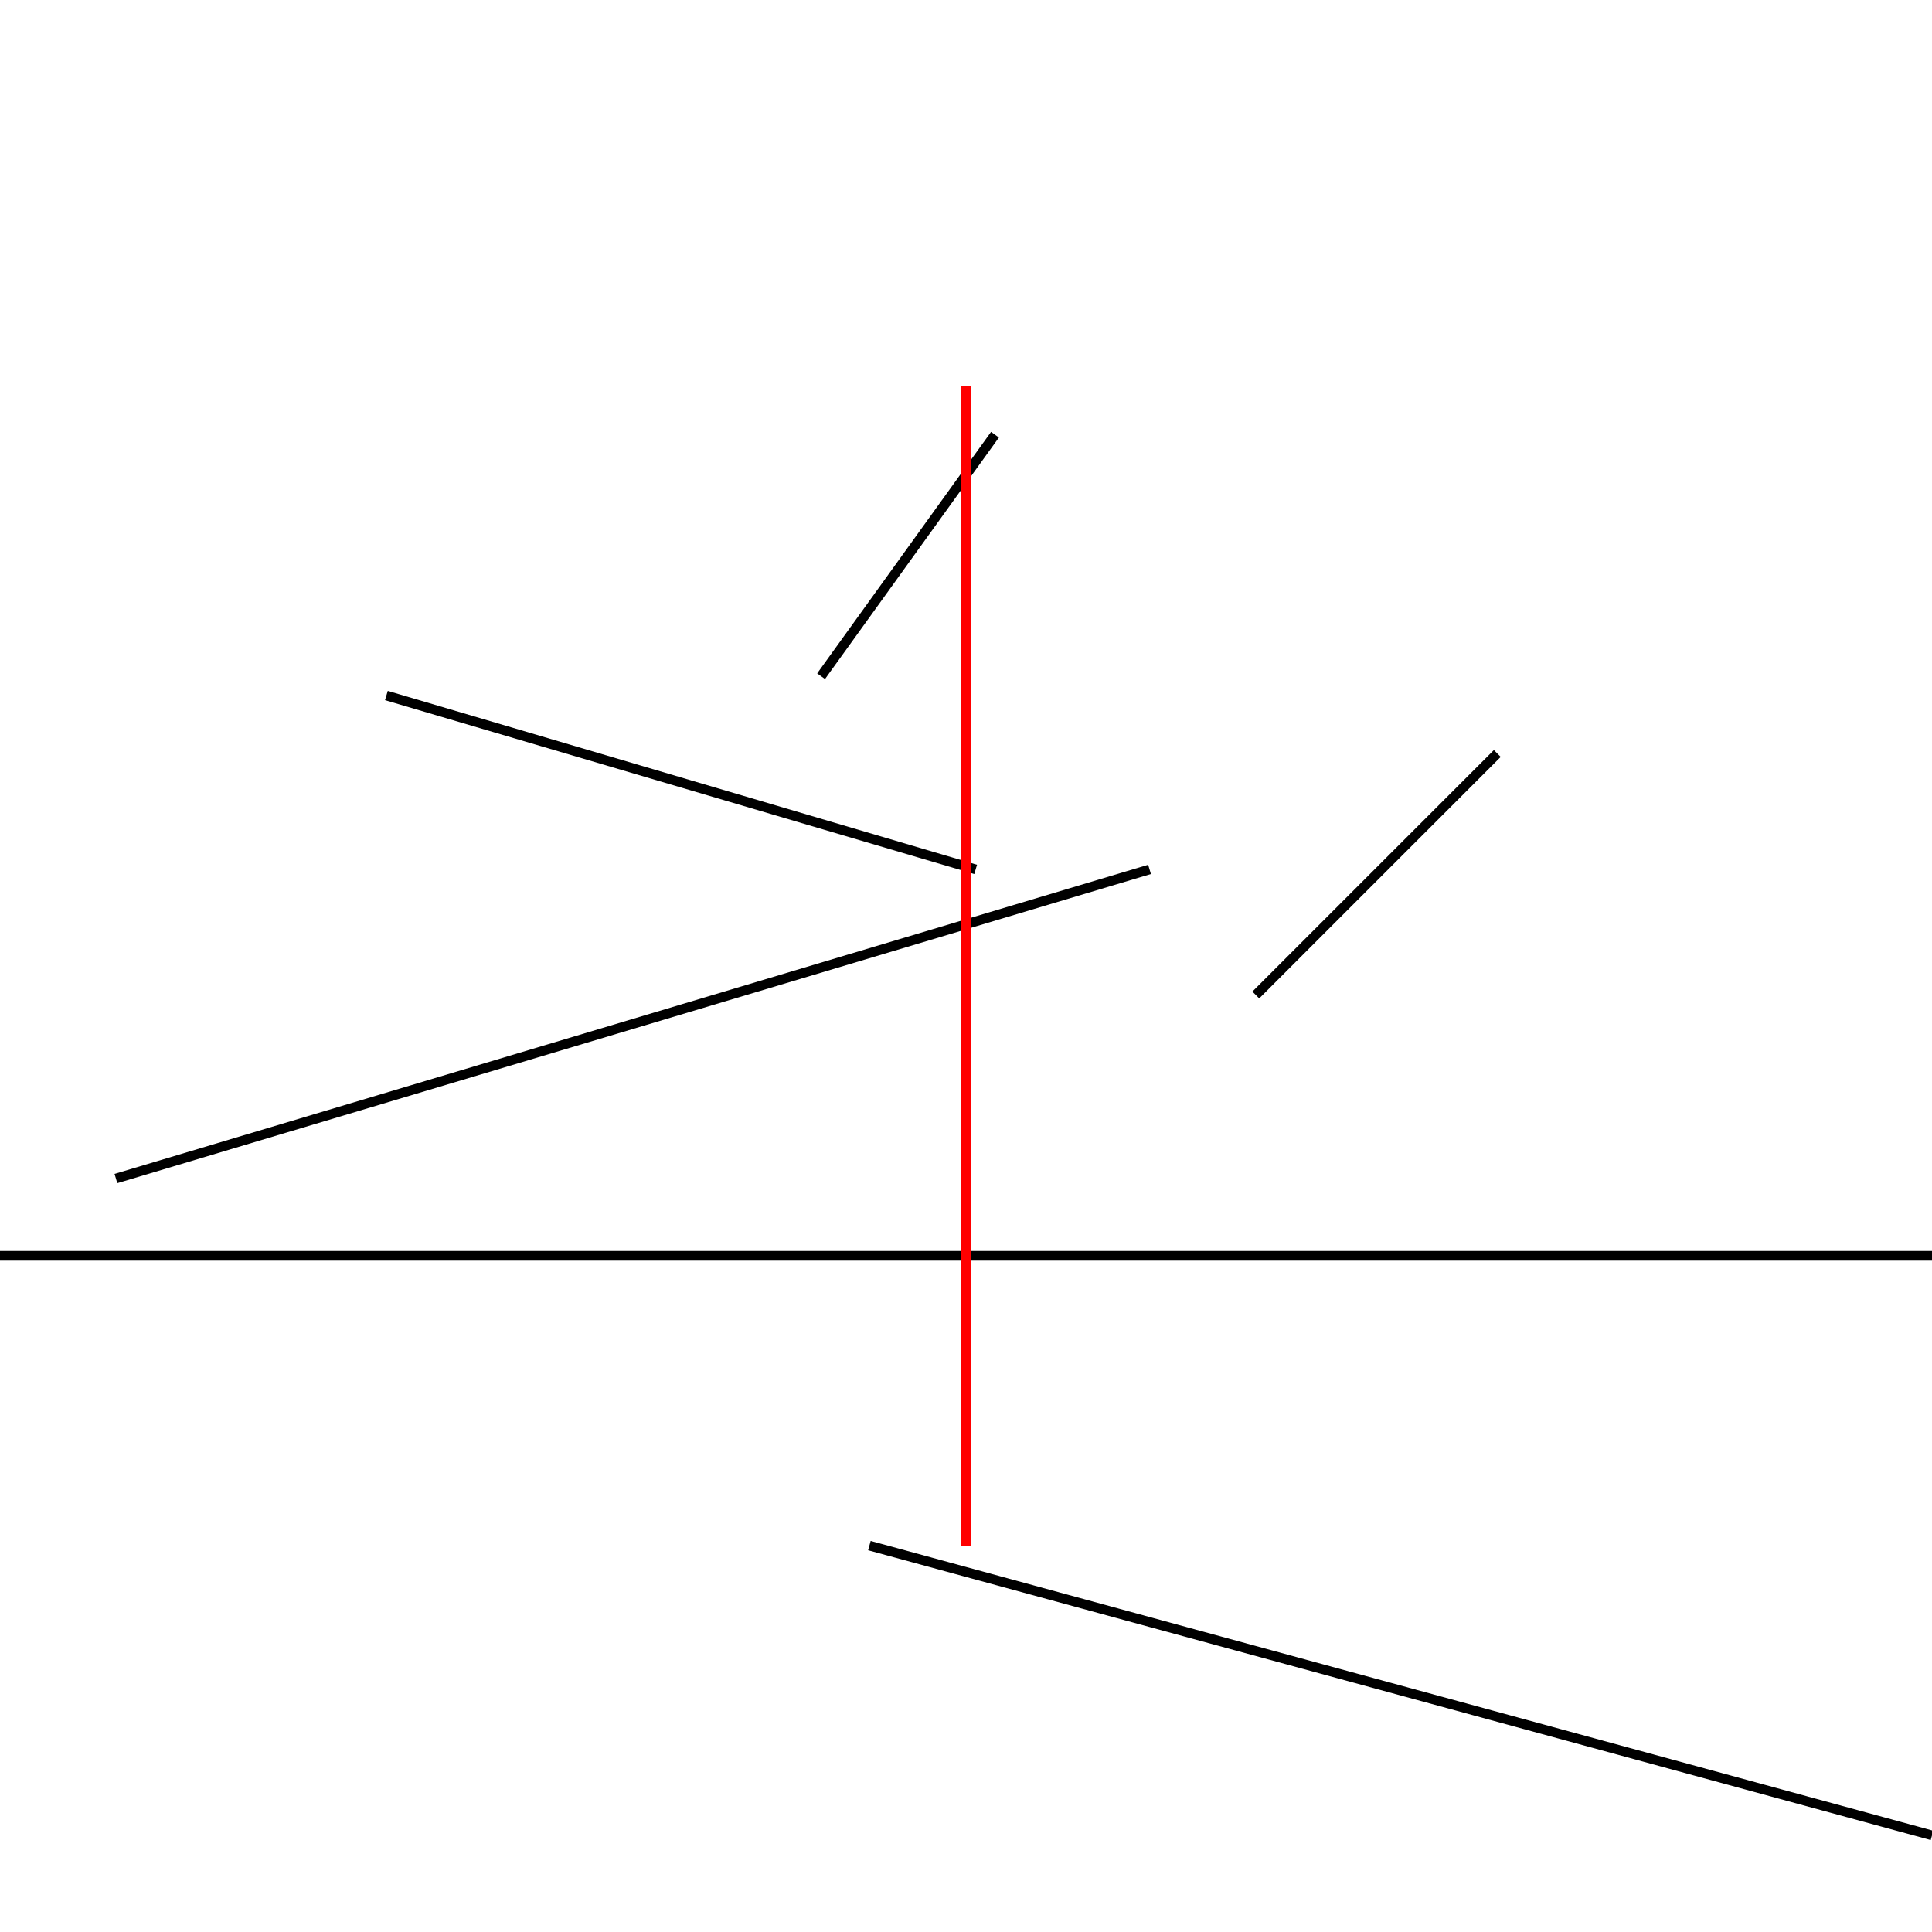
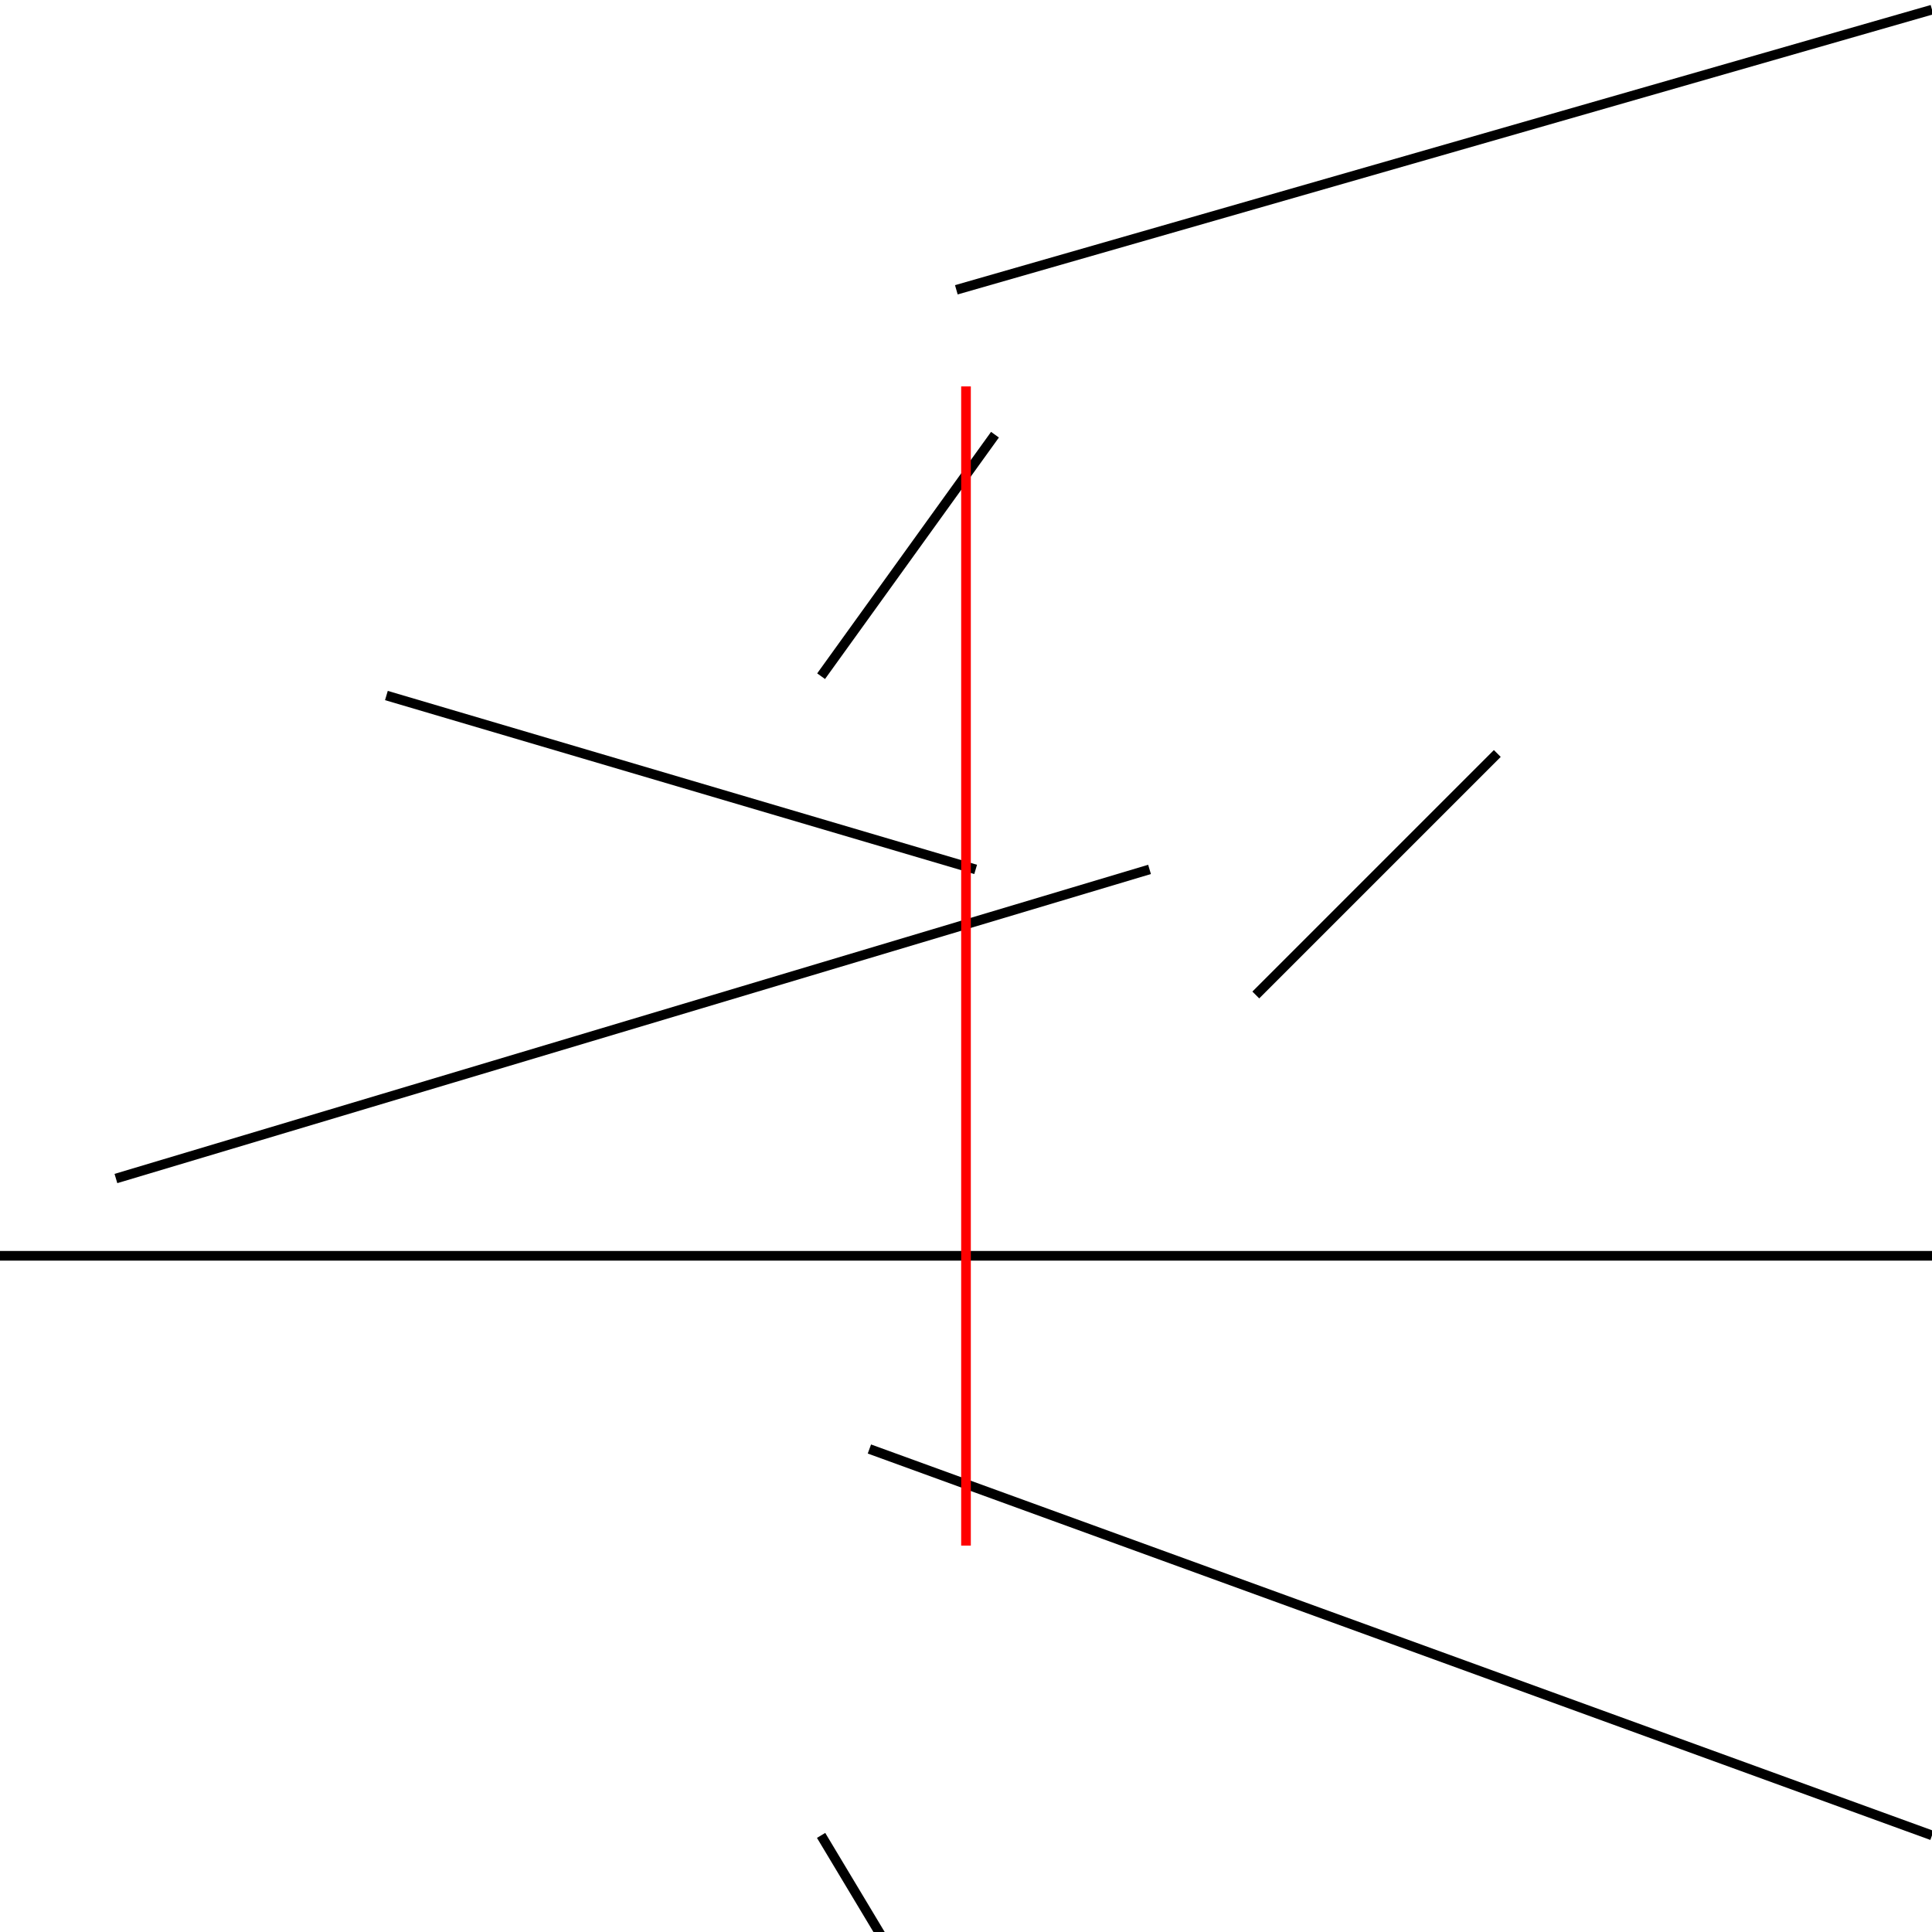
<svg xmlns="http://www.w3.org/2000/svg" baseProfile="full" height="200" version="1.1" viewBox="-100.0,-100.0,200,200" width="200">
  <defs />
  <g transform="scale(1,-1)">
+     <line stroke="black" x1="-1" x2="100" y1="70" y2="99" />
    <line stroke="black" x1="-15" x2="3" y1="30" y2="55" />
    <line stroke="black" x1="-60" x2="1" y1="28" y2="10" />
-     <line stroke="black" x1="30" x2="55" y1="-3" y2="22" />
    <line stroke="black" x1="-88" x2="19" y1="-22" y2="10" />
    <line stroke="black" x1="-100" x2="100" y1="-30" y2="-30" />
-     <line stroke="black" x1="-10" x2="100" y1="-60" y2="-90" />
+     <line stroke="black" x1="-10" x2="100" y1="-50" y2="-90" />
+     <line stroke="black" x1="-15" x2="3" y1="-90" y2="-120" />
+     <line stroke="black" x1="30" x2="55" y1="-3" y2="22" />
    <line id="query-line" stroke="red" x1="0" x2="0" y1="-60" y2="60" />
  </g>
</svg>
